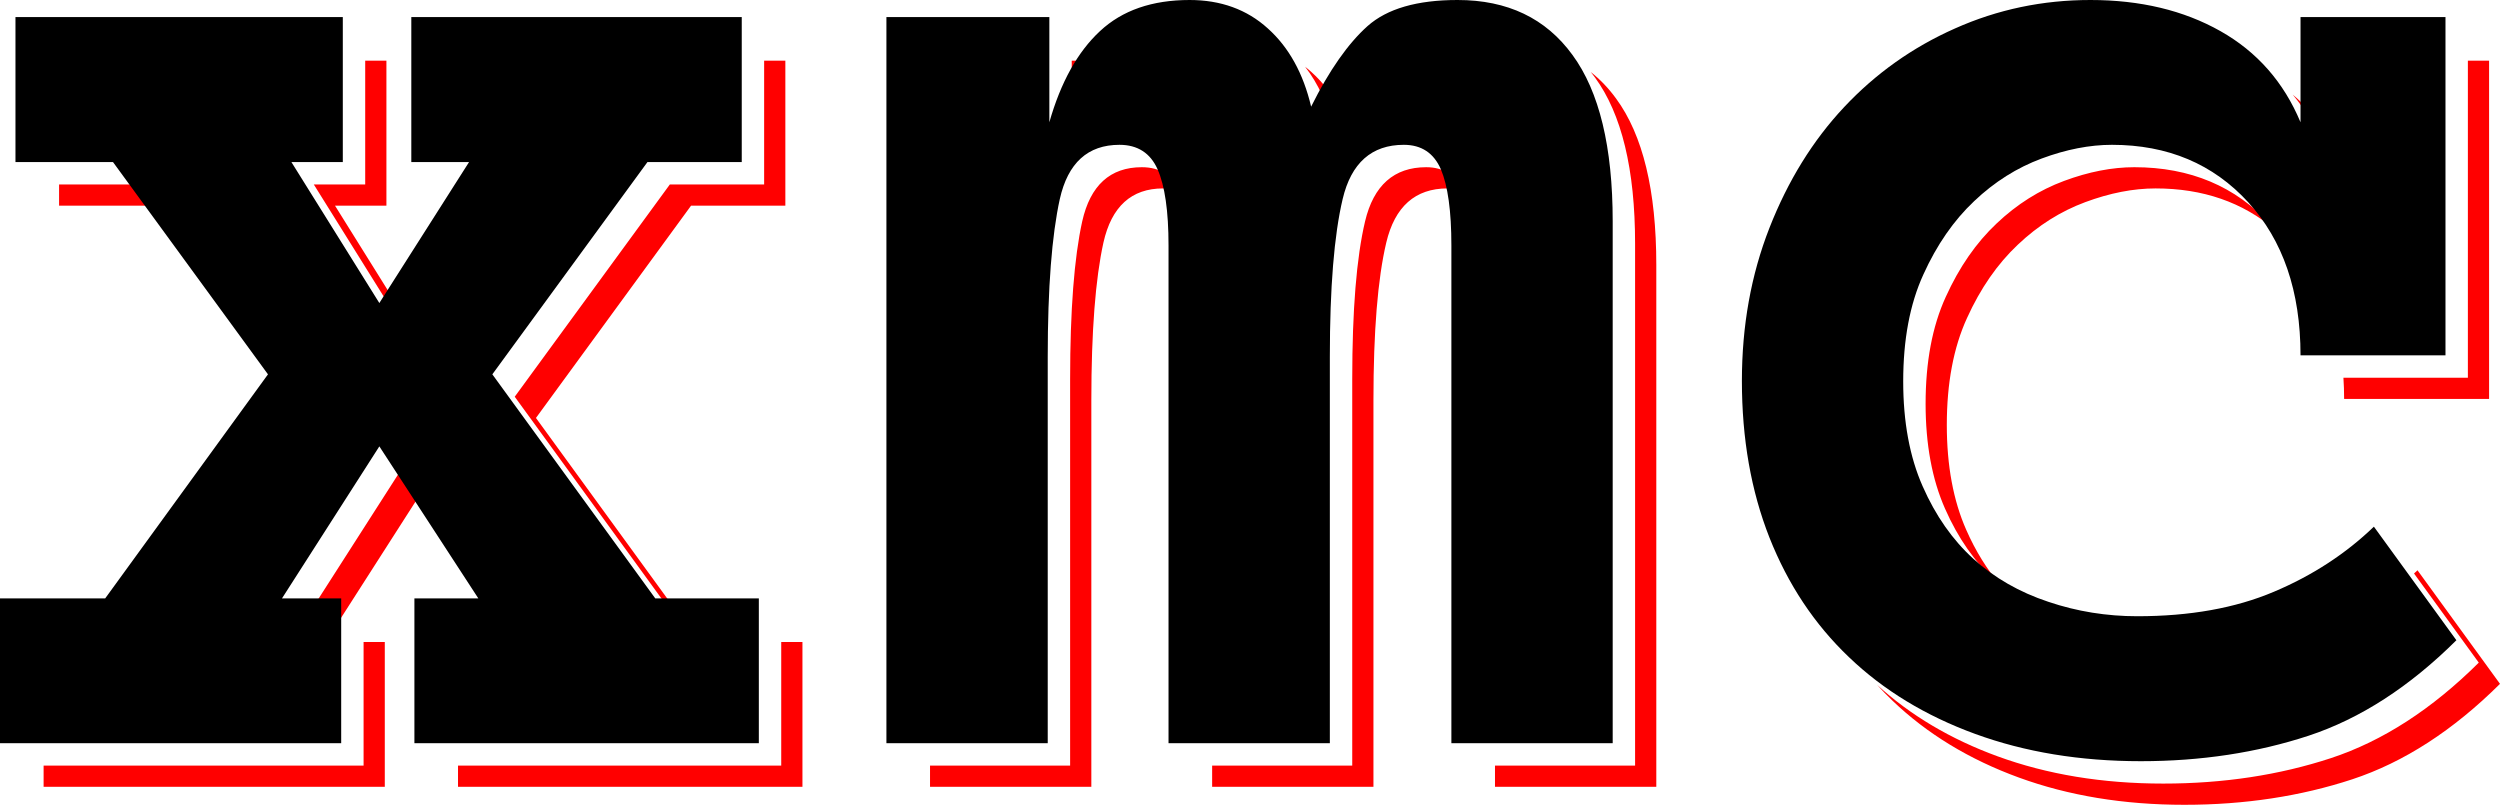
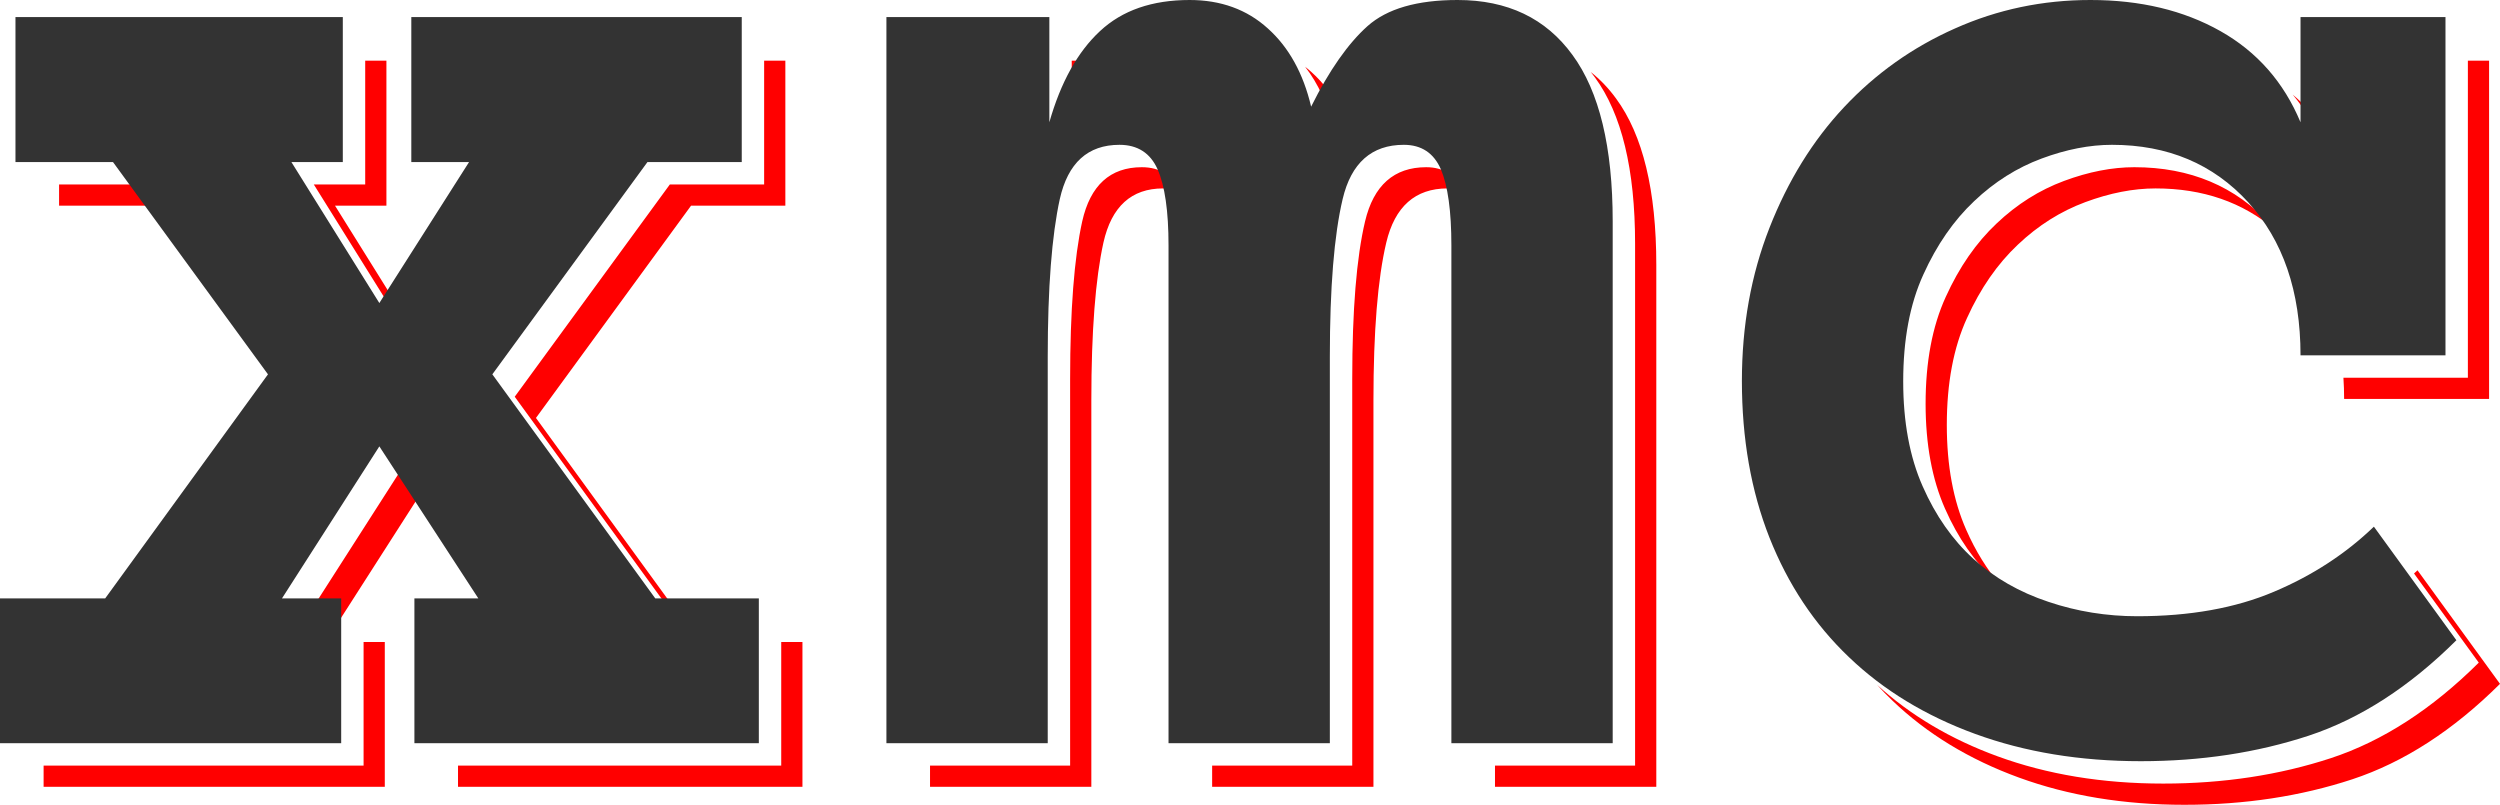
- <svg xmlns="http://www.w3.org/2000/svg" id="svg18" height="61.459mm" width="190.913mm" version="1.1">
-   <defs id="defs6" />
+ <svg xmlns="http://www.w3.org/2000/svg" id="svg18" height="61.459mm" width="190.913mm">
  <path style="fill:#ff0000;fill-opacity:1;fill-rule:nonzero;stroke:none" d="M 105.406 17.518 L 105.406 53.234 L 90.566 53.234 L 115.951 93.926 L 117.113 92.098 L 96.689 59.357 L 111.529 59.357 L 111.529 17.518 L 105.406 17.518 z M 220.549 17.518 L 220.549 53.234 L 193.338 53.234 L 148.564 114.506 L 195.59 179.178 L 197.26 179.178 L 154.688 120.629 L 199.459 59.357 L 226.672 59.357 L 226.672 17.518 L 220.549 17.518 z M 309.33 17.518 L 309.33 41.754 C 310.968 35.988 313.011 30.904 315.453 26.512 L 315.453 17.518 L 309.33 17.518 z M 712.289 17.518 L 712.289 109.02 L 676.369 109.02 C 676.499 111.015 676.572 113.052 676.572 115.143 L 718.412 115.143 L 718.412 17.518 L 712.289 17.518 z M 376.672 19.256 C 380.471 24.111 383.211 30.125 384.889 37.248 C 385.684 35.651 386.484 34.139 387.289 32.67 C 385.031 27.986 382.108 24.014 378.51 20.793 C 377.913 20.251 377.298 19.744 376.672 19.256 z M 459.129 20.779 C 459.532 21.284 459.932 21.791 460.318 22.322 C 468.057 32.867 471.926 48.898 471.926 70.328 L 471.926 220.975 L 431.49 220.975 L 431.49 227.098 L 478.049 227.098 L 478.049 76.451 C 478.049 55.021 474.18 38.99 466.441 28.445 C 464.274 25.463 461.83 22.919 459.129 20.779 z M 661.729 27.305 C 665.277 31.515 668.189 36.328 670.451 41.754 L 670.451 36.783 C 667.937 33.25 665.031 30.089 661.729 27.305 z M 329.57 48.26 C 320.429 48.26 314.688 53.489 312.35 63.906 C 310.054 74.324 308.863 89.504 308.863 109.445 L 308.863 220.975 L 268.428 220.975 L 268.428 227.098 L 314.986 227.098 L 314.986 115.568 C 314.986 95.627 316.177 80.447 318.473 70.029 C 320.811 59.612 326.552 54.383 335.693 54.383 C 337.484 54.383 339.089 54.668 340.518 55.225 C 338.423 50.598 334.748 48.26 329.57 48.26 z M 411.633 48.26 C 402.364 48.26 396.454 53.489 393.988 63.906 C 391.522 74.324 390.289 89.504 390.289 109.445 L 390.289 220.975 L 349.852 220.975 L 349.852 227.098 L 396.41 227.098 L 396.41 115.568 C 396.41 95.627 397.643 80.447 400.109 70.029 C 402.576 59.612 408.487 54.383 417.756 54.383 C 419.415 54.383 420.909 54.639 422.244 55.141 C 420.188 50.571 416.653 48.26 411.633 48.26 z M 616.025 48.26 C 609.605 48.26 602.845 49.579 595.744 52.215 C 588.643 54.851 582.137 58.932 576.27 64.502 C 570.359 70.072 565.469 77.131 561.6 85.678 C 557.688 94.224 555.775 104.514 555.775 116.547 C 555.775 128.24 557.645 138.359 561.387 146.82 C 565.128 155.324 570.019 162.298 576.057 167.783 C 576.478 168.163 576.918 168.52 577.35 168.887 C 573.482 164.345 570.195 159.045 567.51 152.943 C 563.768 144.482 561.898 134.363 561.898 122.67 C 561.898 110.637 563.811 100.347 567.723 91.801 C 571.592 83.254 576.482 76.195 582.393 70.625 C 588.26 65.055 594.764 60.974 601.865 58.338 C 608.966 55.702 615.728 54.383 622.148 54.383 C 635.797 54.383 647.27 58.364 656.588 66.268 C 656.168 65.774 655.751 65.28 655.312 64.801 C 645.235 53.788 632.14 48.26 616.025 48.26 z M 17.051 53.234 L 17.051 59.357 L 43.547 59.357 L 39.076 53.234 L 17.051 53.234 z M 131.301 53.234 L 131.301 59.357 L 137.949 59.357 L 141.846 53.234 L 131.301 53.234 z M 115.951 135.297 L 87.846 179.178 L 97.891 179.178 L 121.016 143.074 L 115.951 135.297 z M 697.748 164.594 C 697.42 164.91 697.085 165.218 696.752 165.529 L 715.436 191.254 C 701.914 204.69 687.713 213.874 672.789 218.807 C 657.907 223.696 641.75 226.162 624.359 226.162 C 606.799 226.162 590.896 223.527 576.566 218.297 C 563.002 213.346 551.386 206.447 541.744 197.646 C 543.191 199.232 544.687 200.776 546.25 202.266 C 556.2 211.79 568.36 219.188 582.689 224.418 C 597.019 229.648 612.922 232.285 630.482 232.285 C 647.873 232.285 664.03 229.819 678.912 224.93 C 693.837 219.997 708.037 210.813 721.559 197.377 L 697.748 164.594 z M 104.939 185.301 L 104.939 220.975 L 12.586 220.975 L 12.586 227.098 L 111.061 227.098 L 111.061 185.301 L 104.939 185.301 z M 225.482 185.301 L 225.482 220.975 L 132.193 220.975 L 132.193 227.098 L 231.605 227.098 L 231.605 185.301 L 225.482 185.301 z " id="path12" />
-   <path id="path16" d="m 219.019,214.512 h -99.411 v -41.797 h 18.454 l -28.573,-43.88 -28.106,43.88 h 17.093 v 41.797 H 0 V 172.715 H 30.359 L 77.343,108.043 32.613,46.772 H 4.465 V 4.932 H 98.943 V 46.772 H 84.104 L 109.488,87.463 135.383,46.772 H 118.715 V 4.932 h 95.372 v 41.839 h -27.213 l -44.773,61.271 47.027,64.672 h 29.891 z m 246.444,0 H 418.904 V 70.838 c 0,-9.907 -1.02,-17.22 -3.019,-21.94 -2.041,-4.72 -5.613,-7.101 -10.715,-7.101 -9.269,0 -15.18,5.23 -17.646,15.647 -2.466,10.417 -3.699,25.597 -3.699,45.539 V 214.512 H 337.266 V 70.838 c 0,-9.907 -1.063,-17.22 -3.146,-21.94 -2.083,-4.72 -5.783,-7.101 -11.013,-7.101 -9.142,0 -14.882,5.23 -17.22,15.647 C 303.591,67.861 302.4,83.041 302.4,102.983 V 214.512 H 255.841 V 4.932 h 47.027 V 35.291 C 306.142,23.769 311.031,14.967 317.494,8.972 323.915,2.976 332.546,0 343.346,0 c 8.972,0 16.54,2.721 22.578,8.206 6.08,5.443 10.247,13.011 12.501,22.578 C 383.655,20.282 389.098,12.543 394.71,7.526 400.365,2.509 408.997,0 420.69,0 c 14.414,0 25.469,5.272 33.165,15.86 7.739,10.545 11.608,26.575 11.608,48.005 z m 243.51,-29.721 c -13.521,13.436 -27.723,22.62 -42.647,27.553 -14.882,4.89 -31.039,7.356 -48.43,7.356 -17.561,0 -33.463,-2.636 -47.792,-7.866 -14.329,-5.23 -26.49,-12.628 -36.439,-22.153 -9.992,-9.524 -17.603,-21.005 -22.961,-34.526 -5.315,-13.479 -7.951,-28.573 -7.951,-45.198 0,-15.902 2.636,-30.614 7.951,-44.178 5.315,-13.564 12.501,-25.214 21.557,-34.866 9.057,-9.652 19.729,-17.263 32.017,-22.706 C 576.567,2.721 589.578,0 603.354,0 c 14.372,0 26.872,2.976 37.502,8.972 10.63,5.995 18.326,14.797 23.131,26.32 V 4.932 h 41.839 v 97.625 H 663.987 c 0,-18.454 -5.06,-33.208 -15.137,-44.22 -10.077,-11.013 -23.173,-16.54 -39.288,-16.54 -6.42,0 -13.181,1.318 -20.282,3.954 -7.101,2.636 -13.606,6.718 -19.474,12.288 -5.91,5.57 -10.8,12.628 -14.669,21.175 -3.912,8.546 -5.825,18.836 -5.825,30.869 0,11.693 1.871,21.813 5.613,30.274 3.742,8.504 8.632,15.477 14.669,20.962 6.08,5.485 13.266,9.609 21.6,12.373 8.291,2.806 16.88,4.167 25.682,4.167 15.137,0 28.276,-2.339 39.416,-7.058 11.183,-4.72 20.792,-11.013 28.871,-18.794 z" style="fill:#000000;fill-opacity:1;fill-rule:nonzero;stroke:none" />
+   <path id="path16" d="m 219.019,214.512 h -99.411 v -41.797 h 18.454 l -28.573,-43.88 -28.106,43.88 h 17.093 v 41.797 H 0 V 172.715 H 30.359 L 77.343,108.043 32.613,46.772 H 4.465 V 4.932 H 98.943 V 46.772 H 84.104 L 109.488,87.463 135.383,46.772 H 118.715 V 4.932 h 95.372 v 41.839 h -27.213 l -44.773,61.271 47.027,64.672 h 29.891 z m 246.444,0 H 418.904 V 70.838 c 0,-9.907 -1.02,-17.22 -3.019,-21.94 -2.041,-4.72 -5.613,-7.101 -10.715,-7.101 -9.269,0 -15.18,5.23 -17.646,15.647 -2.466,10.417 -3.699,25.597 -3.699,45.539 V 214.512 H 337.266 V 70.838 c 0,-9.907 -1.063,-17.22 -3.146,-21.94 -2.083,-4.72 -5.783,-7.101 -11.013,-7.101 -9.142,0 -14.882,5.23 -17.22,15.647 C 303.591,67.861 302.4,83.041 302.4,102.983 V 214.512 H 255.841 V 4.932 h 47.027 V 35.291 C 306.142,23.769 311.031,14.967 317.494,8.972 323.915,2.976 332.546,0 343.346,0 c 8.972,0 16.54,2.721 22.578,8.206 6.08,5.443 10.247,13.011 12.501,22.578 C 383.655,20.282 389.098,12.543 394.71,7.526 400.365,2.509 408.997,0 420.69,0 c 14.414,0 25.469,5.272 33.165,15.86 7.739,10.545 11.608,26.575 11.608,48.005 z m 243.51,-29.721 c -13.521,13.436 -27.723,22.62 -42.647,27.553 -14.882,4.89 -31.039,7.356 -48.43,7.356 -17.561,0 -33.463,-2.636 -47.792,-7.866 -14.329,-5.23 -26.49,-12.628 -36.439,-22.153 -9.992,-9.524 -17.603,-21.005 -22.961,-34.526 -5.315,-13.479 -7.951,-28.573 -7.951,-45.198 0,-15.902 2.636,-30.614 7.951,-44.178 5.315,-13.564 12.501,-25.214 21.557,-34.866 9.057,-9.652 19.729,-17.263 32.017,-22.706 C 576.567,2.721 589.578,0 603.354,0 c 14.372,0 26.872,2.976 37.502,8.972 10.63,5.995 18.326,14.797 23.131,26.32 V 4.932 h 41.839 v 97.625 H 663.987 c 0,-18.454 -5.06,-33.208 -15.137,-44.22 -10.077,-11.013 -23.173,-16.54 -39.288,-16.54 -6.42,0 -13.181,1.318 -20.282,3.954 -7.101,2.636 -13.606,6.718 -19.474,12.288 -5.91,5.57 -10.8,12.628 -14.669,21.175 -3.912,8.546 -5.825,18.836 -5.825,30.869 0,11.693 1.871,21.813 5.613,30.274 3.742,8.504 8.632,15.477 14.669,20.962 6.08,5.485 13.266,9.609 21.6,12.373 8.291,2.806 16.88,4.167 25.682,4.167 15.137,0 28.276,-2.339 39.416,-7.058 11.183,-4.72 20.792,-11.013 28.871,-18.794 z" style="fill:#333333;fill-opacity:1;fill-rule:nonzero;stroke:none" />
</svg>
